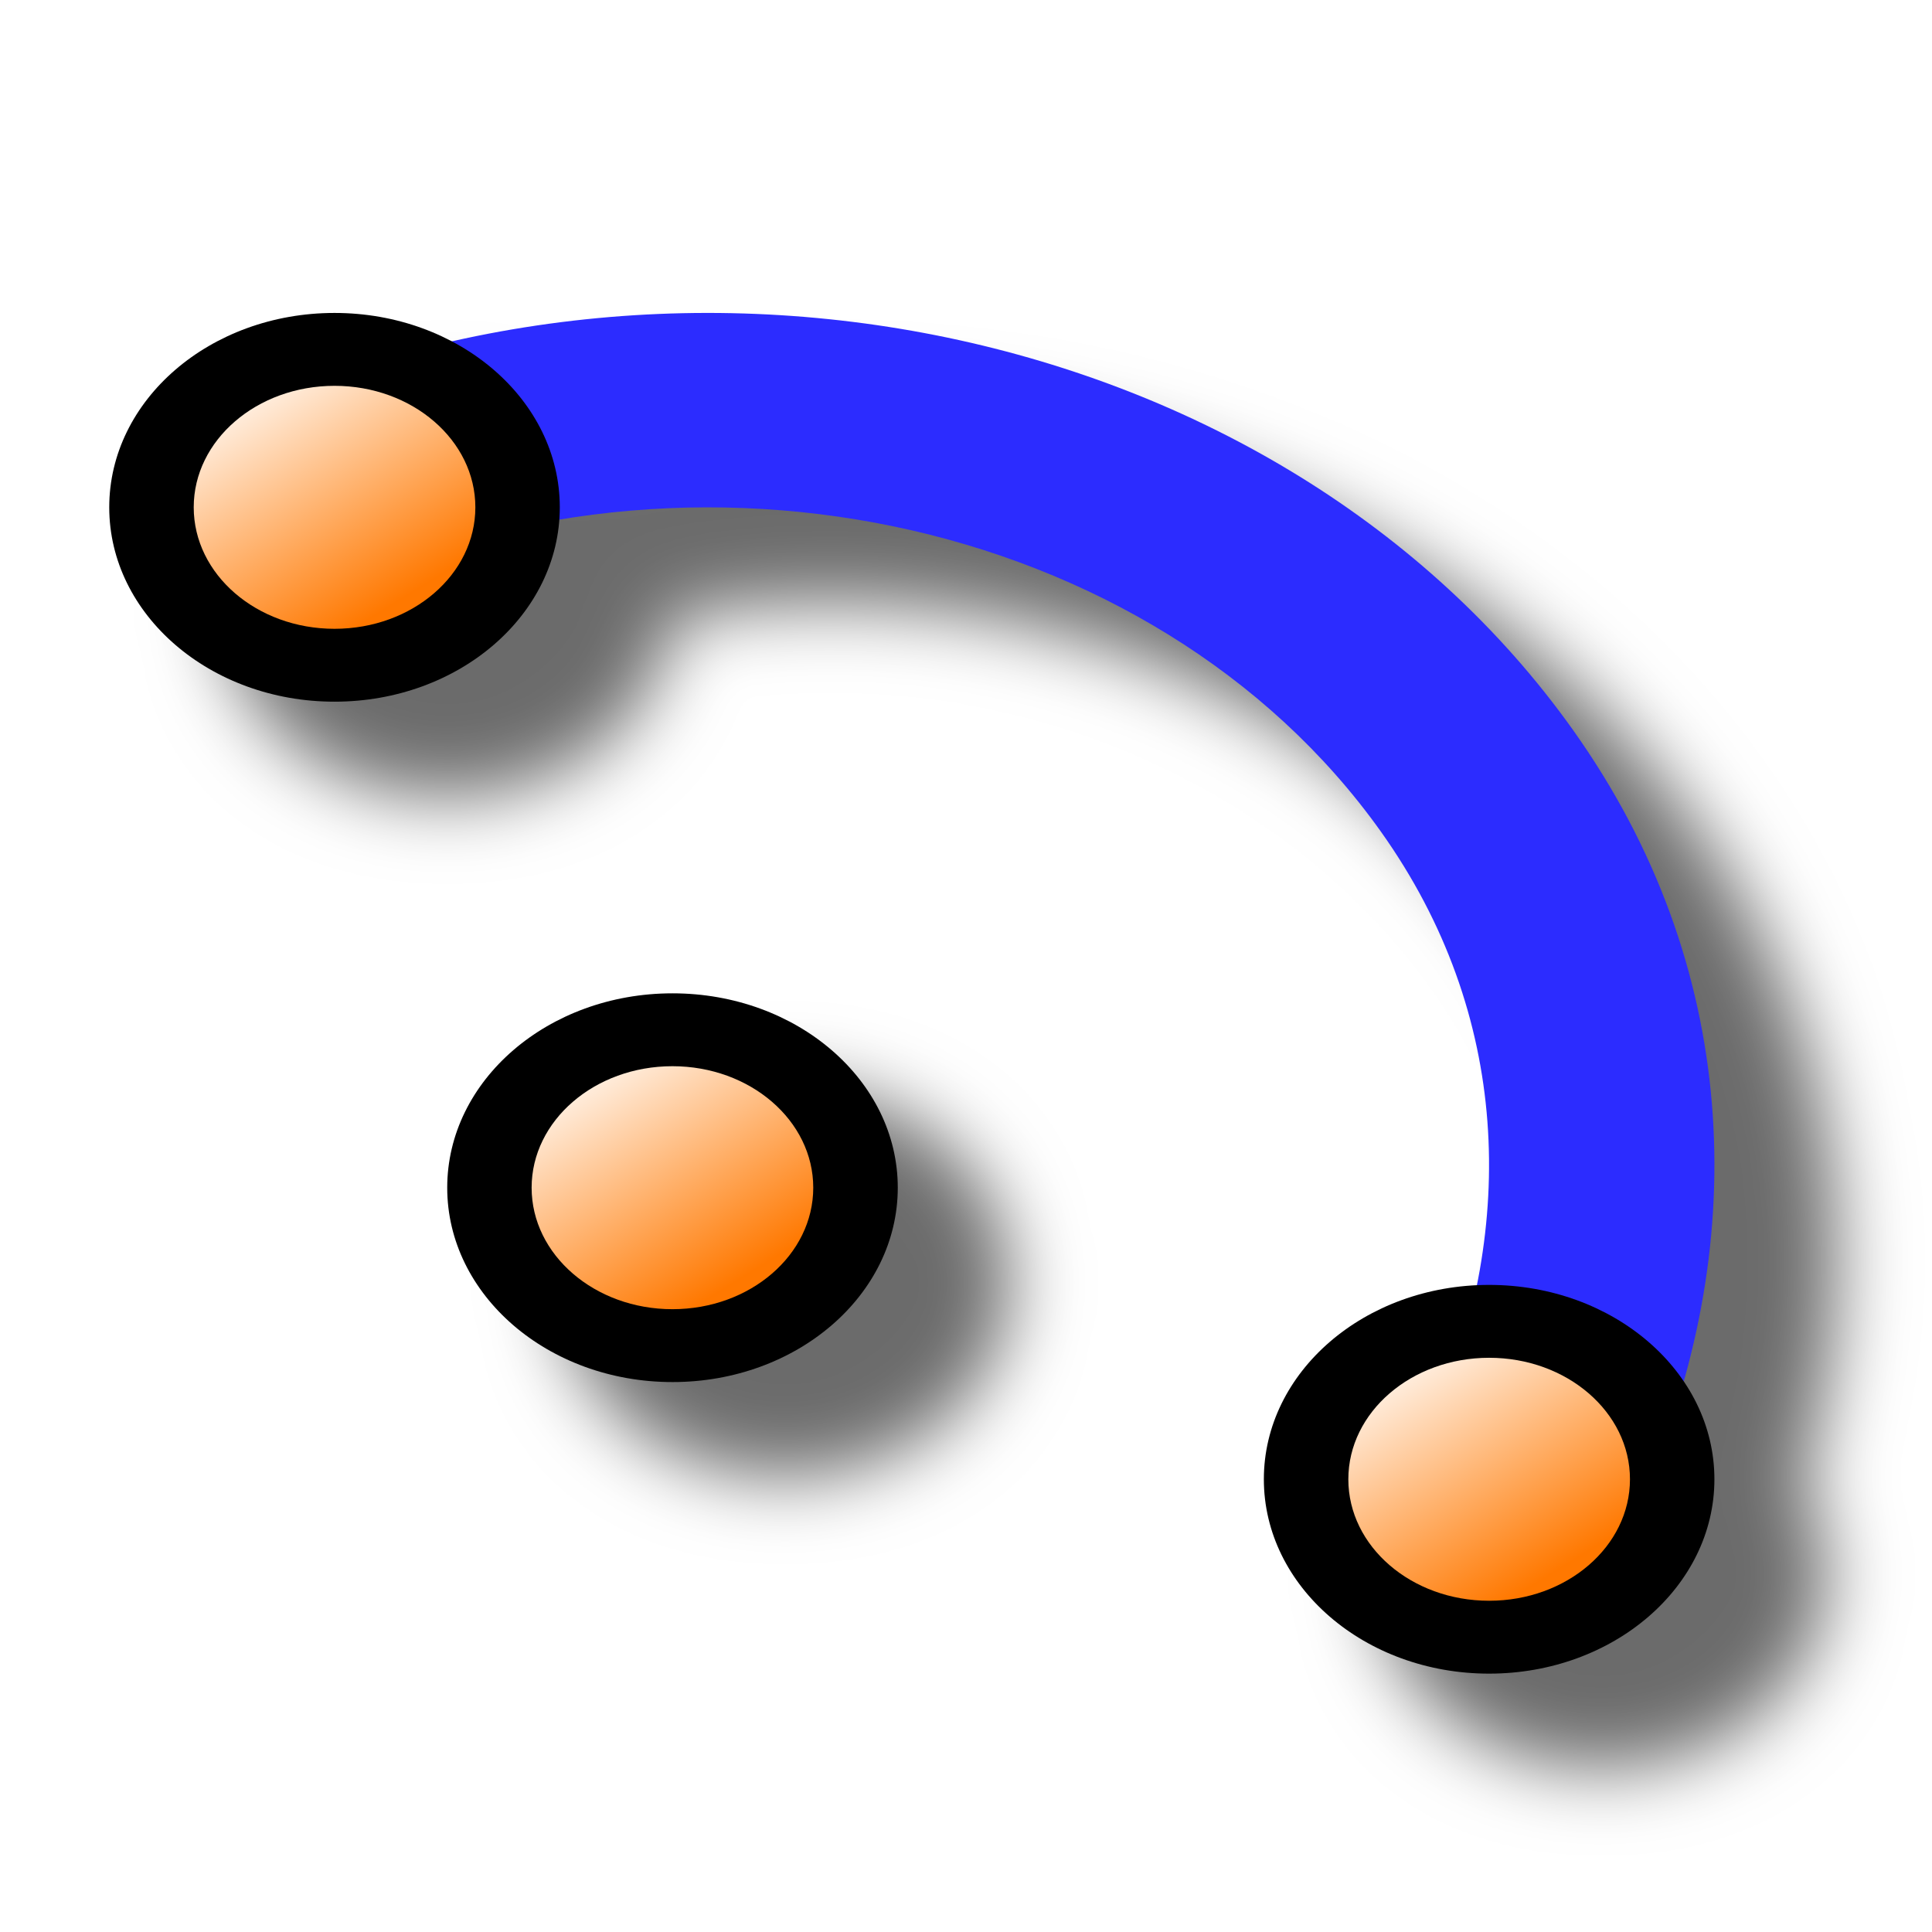
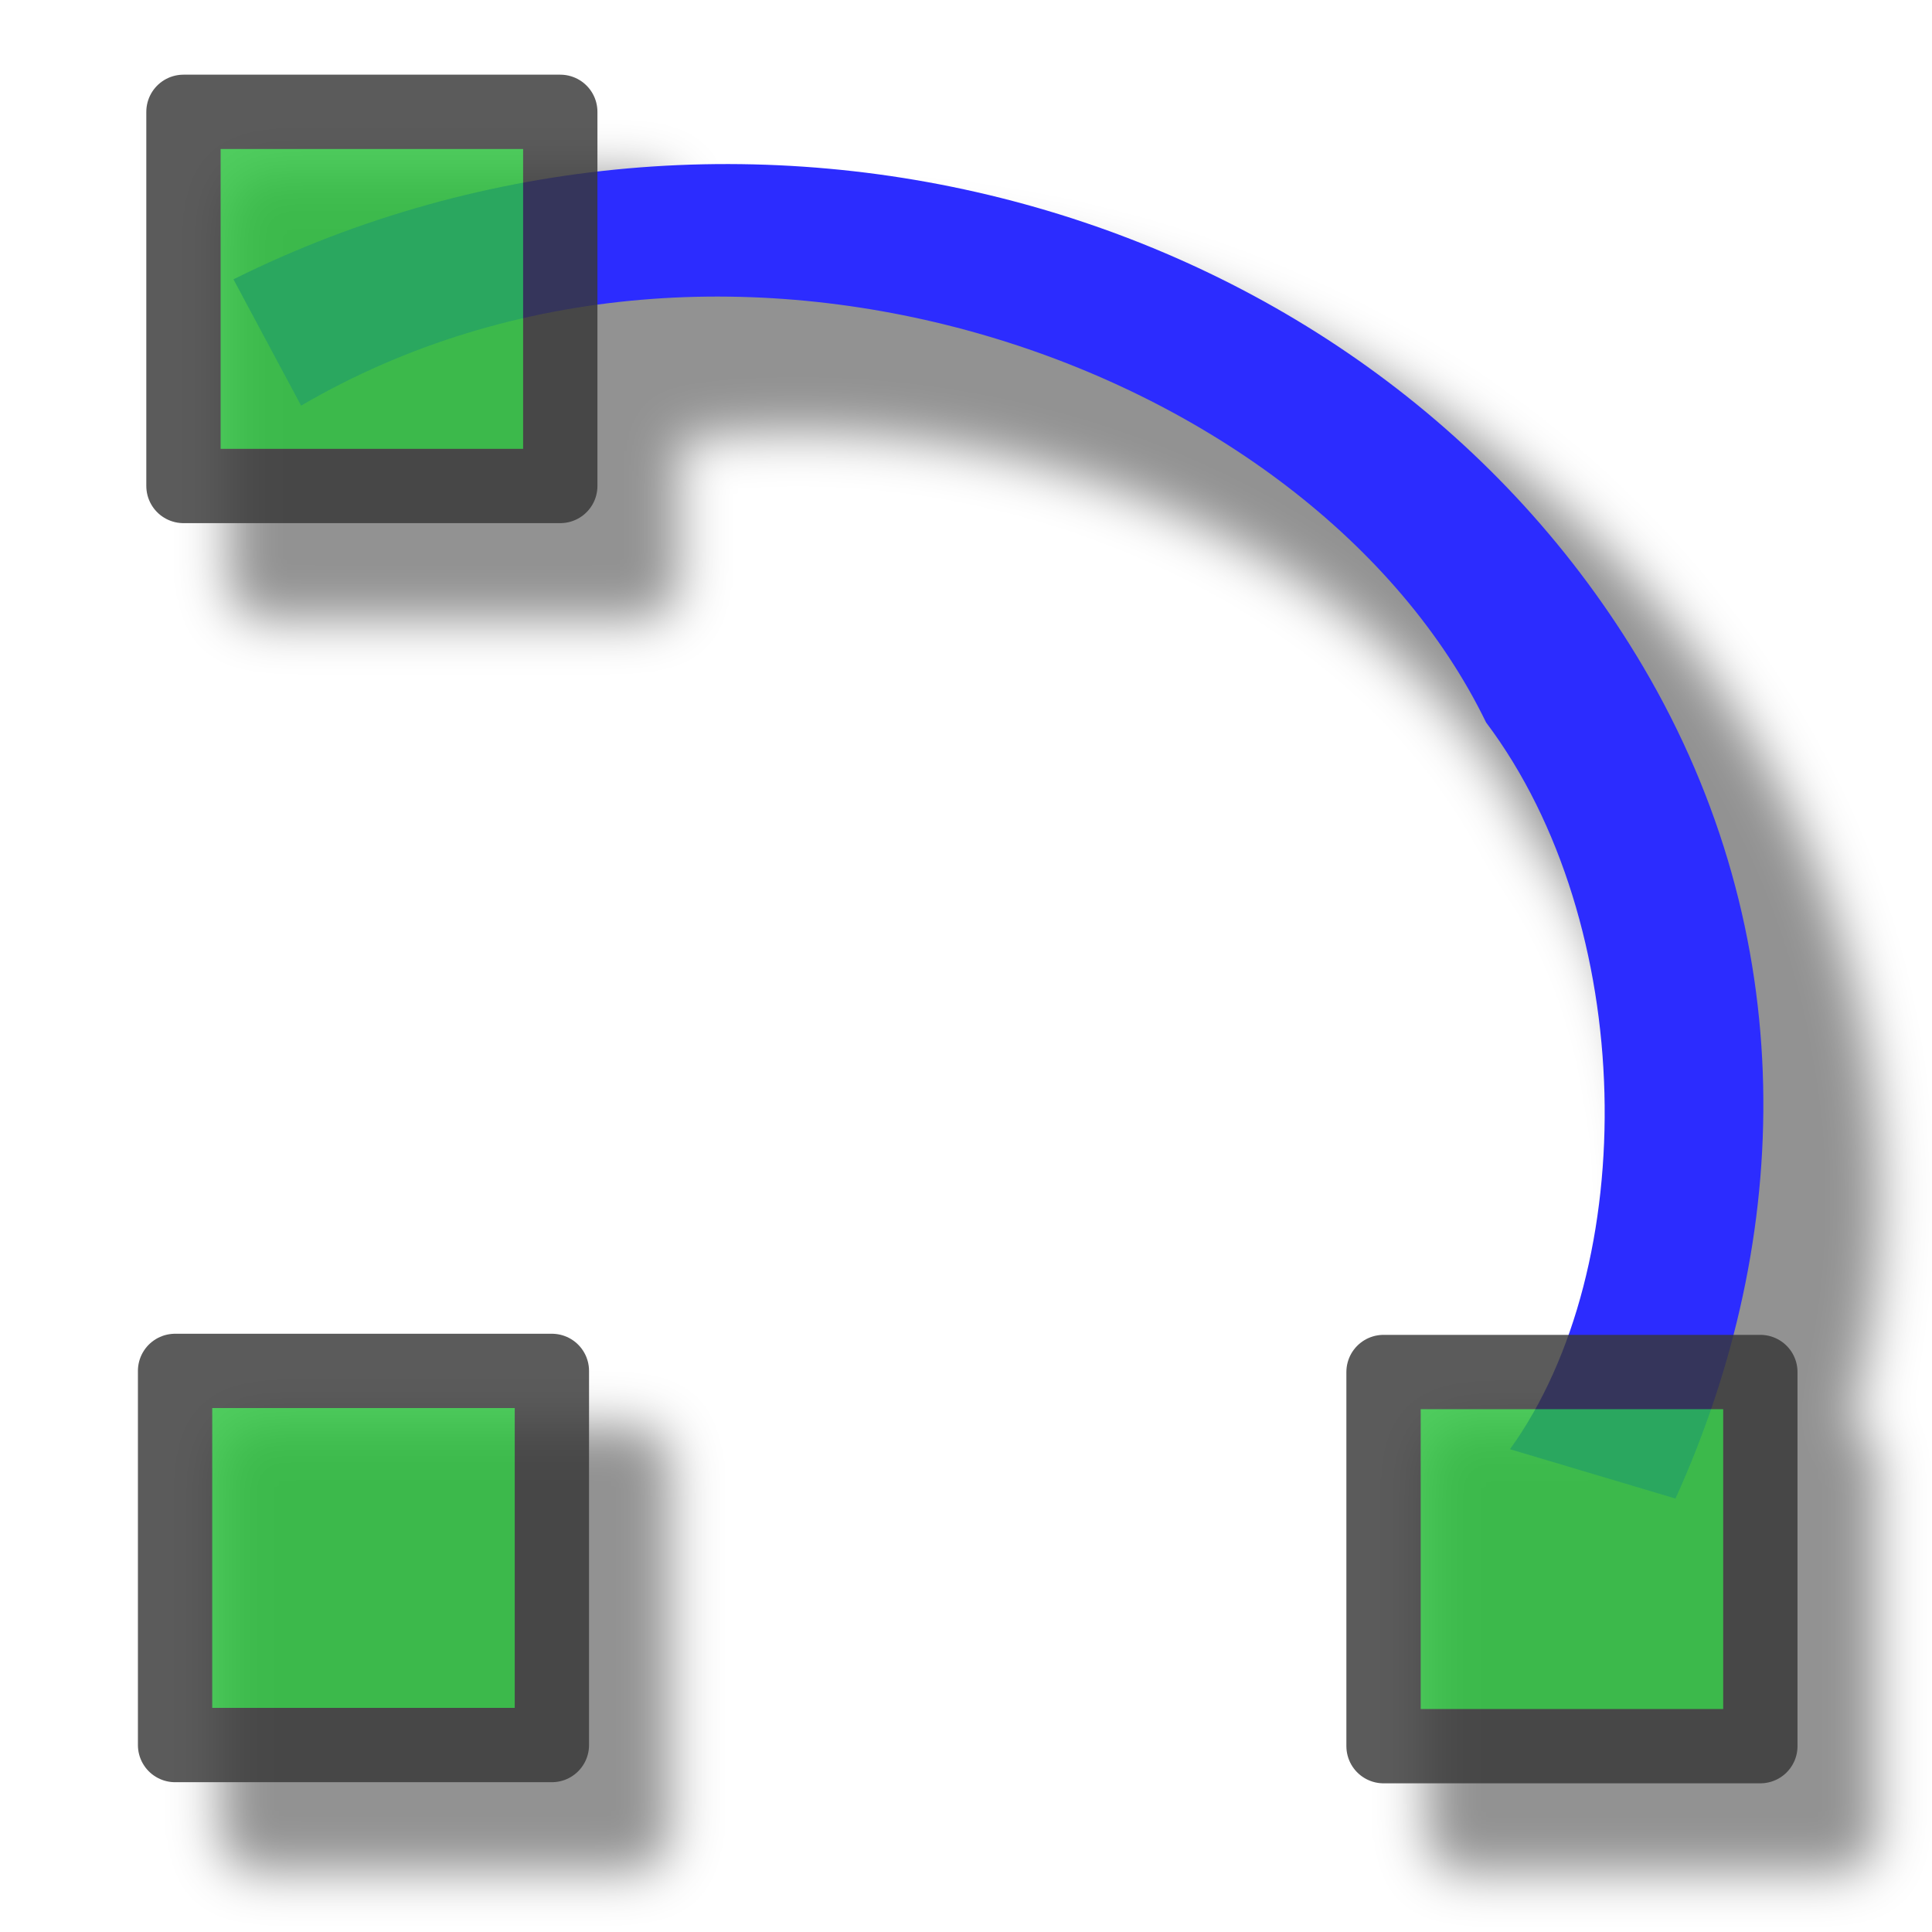
- <svg xmlns="http://www.w3.org/2000/svg" xmlns:xlink="http://www.w3.org/1999/xlink" height="48" width="48" version="1.1" id="svg2">
+ <svg xmlns="http://www.w3.org/2000/svg" height="26" width="26" version="1.1" id="svg2">
  <defs id="defs4">
-     <linearGradient id="a">
-       <stop stop-color="#ff7800" offset="0" id="stop7" />
-       <stop stop-color="#fff" offset="1" id="stop9" />
-     </linearGradient>
-     <filter id="f" color-interpolation-filters="sRGB">
-       <feGaussianBlur stdDeviation="0.976" id="feGaussianBlur12" />
+     <filter id="filter3795">
+       <feGaussianBlur stdDeviation="0.334" id="feGaussianBlur3797" />
    </filter>
-     <linearGradient id="g" y2="4.641" xlink:href="#a" gradientUnits="userSpaceOnUse" x2="6.096" gradientTransform="matrix(1.6427,0,0,1.4148,2.8961,20.245)" y1="8.684" x1="8.989" />
-     <linearGradient id="h" y2="4.641" xlink:href="#a" gradientUnits="userSpaceOnUse" x2="6.096" gradientTransform="matrix(1.6427,0,0,1.4148,-5.9743,2.4183)" y1="8.684" x1="8.989" />
-     <linearGradient id="i" y2="4.641" xlink:href="#a" gradientUnits="userSpaceOnUse" x2="6.096" gradientTransform="matrix(1.6427,0,0,1.4148,24.333,27.885)" y1="8.684" x1="8.989" />
-     <linearGradient xlink:href="#a" id="linearGradient2864" gradientUnits="userSpaceOnUse" gradientTransform="matrix(1.554832,0,0,1.341513,24.17043,27.69666)" x1="8.989" y1="8.684" x2="6.096" y2="4.641" />
-     <linearGradient xlink:href="#a" id="linearGradient2868" gradientUnits="userSpaceOnUse" gradientTransform="matrix(1.554832,0,0,1.341513,-4.515735,3.549132)" x1="8.989" y1="8.684" x2="6.096" y2="4.641" />
-     <linearGradient xlink:href="#a" id="linearGradient2873" gradientUnits="userSpaceOnUse" gradientTransform="matrix(1.554832,0,0,1.341513,3.880188,20.45241)" x1="8.989" y1="8.684" x2="6.096" y2="4.641" />
  </defs>
-   <g style="opacity:0.582;filter:url(#f)" id="g19" transform="matrix(0.94651,0,0,0.9482,1.139,1.2561)">
-     <path id="path21" d="m 6.833,12.68 3.017,4.381 c 9.725,-5.094 22.427,-2.462 28.391,5.9 3.43,4.81 3.538,10.359 1.469,15.287 l 5.568,1.724 c 2.657,-6.336 2.411,-13.495 -1.998,-19.677 -7.656,-10.734 -23.951,-14.125 -36.446,-7.616 z" />
-     <path id="path23" d="m 16.448,14.515 a 5.914,5.093 0 0 1 -11.827,0 5.914,5.093 0 1 1 11.827,0 z" />
-     <path id="path25" d="m 25.318,32.342 a 5.914,5.093 0 0 1 -11.827,0 5.914,5.093 0 1 1 11.827,0 z" />
-     <path id="path27" d="m 46.755,39.982 a 5.914,5.093 0 0 1 -11.827,0 5.914,5.093 0 1 1 11.827,0 z" />
+   <g id="g3781" style="opacity:0.426;stroke:#000000;stroke-opacity:1;filter:url(#filter3795)" transform="matrix(0.9984216,0,0,0.9941412,-0.6122867,-0.5006365)">
+     <path d="m 4.865,5.613 0.91,1.7 C 11.494,3.97 19.372,6.739 21.722,11.576 c 2.043,2.716 2.097,7.32 0.322,9.781 l 2.227,0.664 C 25.869,18.497 25.964,14.436 23.834,10.825 20.136,4.556 11.655,2.234 4.865,5.613 z" id="path33-9" style="fill:#000000;fill-opacity:1;stroke:#000000;stroke-opacity:1" />
+     <rect y="3.359" x="4.192" height="5.035" width="5.071" id="rect3776-2" style="fill:#000000;fill-opacity:1;fill-rule:evenodd;stroke:#000000;stroke-width:1;stroke-linejoin:round;stroke-miterlimit:4;stroke-opacity:1;stroke-dasharray:none" />
+     <rect y="20.303" x="4.079" height="5.035" width="5.071" id="rect3776-7-6" style="fill:#000000;fill-opacity:1;fill-rule:evenodd;stroke:#000000;stroke-width:1;stroke-linejoin:round;stroke-miterlimit:4;stroke-opacity:1;stroke-dasharray:none" />
+     <rect y="20.318" x="20.342" height="5.035" width="5.071" id="rect3776-1-6" style="fill:#000000;fill-opacity:1;fill-rule:evenodd;stroke:#000000;stroke-width:1;stroke-linejoin:round;stroke-miterlimit:4;stroke-opacity:1;stroke-dasharray:none" />
  </g>
-   <path id="path29" d="m 22.305,29.508 a 5.597,4.829 0 0 1 -11.194,0 5.597,4.829 0 1 1 11.194,0 z" />
-   <path style="fill:url(#linearGradient2873)" id="path31" d="m 20.205,29.508 a 3.498,3.018 0 0 1 -6.997,0 3.498,3.018 0 1 1 6.997,0 z" />
-   <path style="fill:#2c2cff;fill-opacity:1" id="path33" d="m 4.58,10.911 2.855,4.155 c 9.204,-4.83 21.227,-2.334 26.872,5.594 3.247,4.56 3.349,9.822 1.391,14.495 l 5.27,1.635 C 43.483,30.782 43.25,23.994 39.077,18.131 31.83,7.953 16.407,4.739 4.58,10.91 z" />
-   <path id="path35" d="m 13.908,12.604 a 5.597,4.829 0 0 1 -11.194,0 5.597,4.829 0 1 1 11.194,0 z" />
-   <path style="fill:url(#linearGradient2868)" id="path37" d="m 11.81,12.604 a 3.498,3.018 0 0 1 -6.997,0 3.498,3.018 0 1 1 6.997,0 z" />
-   <path id="path39" d="m 42.594,36.752 a 5.597,4.829 0 0 1 -11.194,0 5.597,4.829 0 1 1 11.194,0 z" />
-   <path style="fill:url(#linearGradient2864)" id="path41" d="m 40.496,36.752 a 3.498,3.018 0 0 1 -6.997,0 3.498,3.018 0 1 1 6.997,0 z" />
+   <path style="fill:#2c2cff;fill-opacity:1" id="path33" d="M 3.142,3.759 4.052,5.459 C 9.771,2.116 17.649,4.885 19.999,9.722 c 2.043,2.716 2.097,7.32 0.322,9.781 l 2.227,0.664 C 24.146,16.643 24.241,12.582 22.112,8.971 18.413,2.702 9.932,0.38 3.142,3.759 z" />
+   <rect style="opacity:0.82;fill:#2ac23c;fill-opacity:1;fill-rule:evenodd;stroke:#373737;stroke-width:1;stroke-linejoin:round;stroke-miterlimit:4;stroke-opacity:1;stroke-dasharray:none" id="rect3776" width="5.071" height="5.035" x="2.469" y="1.505" />
+   <rect style="opacity:0.82;fill:#2ac23c;fill-opacity:1;fill-rule:evenodd;stroke:#373737;stroke-width:1;stroke-linejoin:round;stroke-miterlimit:4;stroke-opacity:1;stroke-dasharray:none" id="rect3776-7" width="5.071" height="5.035" x="2.356" y="18.449" />
+   <rect style="opacity:0.82;fill:#2ac23c;fill-opacity:1;fill-rule:evenodd;stroke:#373737;stroke-width:1;stroke-linejoin:round;stroke-miterlimit:4;stroke-opacity:1;stroke-dasharray:none" id="rect3776-1" width="5.071" height="5.035" x="18.619" y="18.464" />
</svg>
